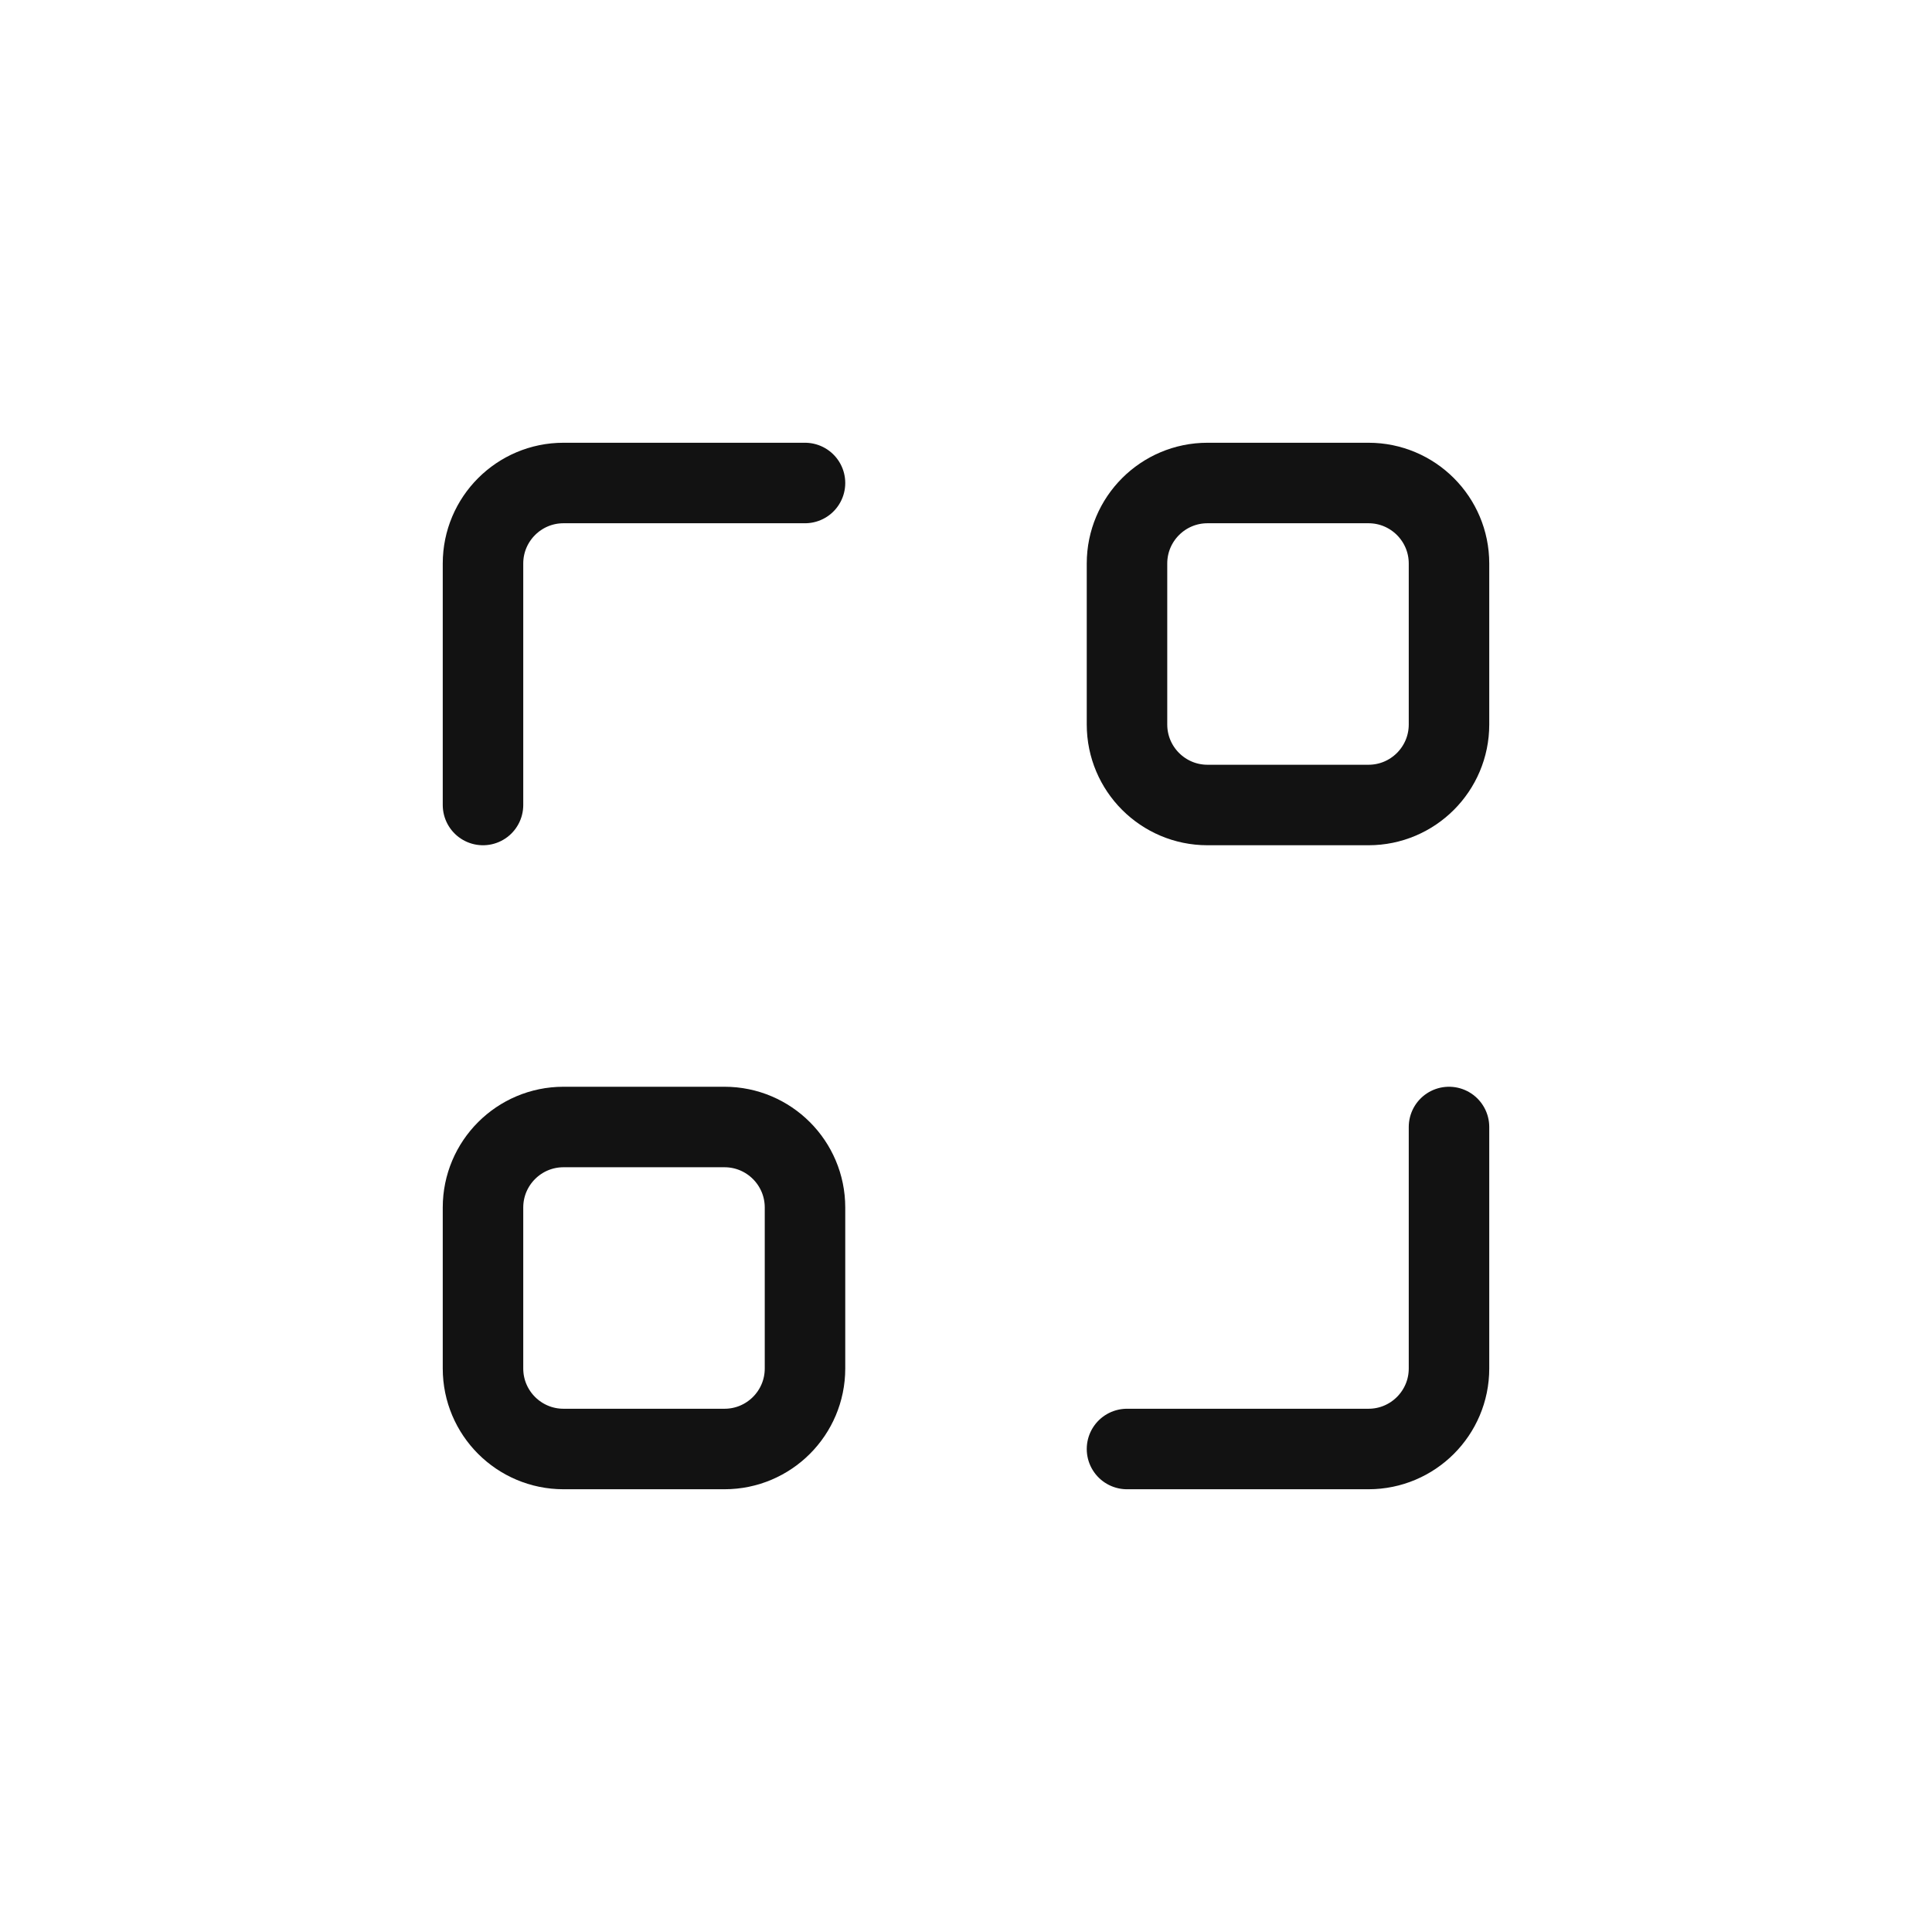
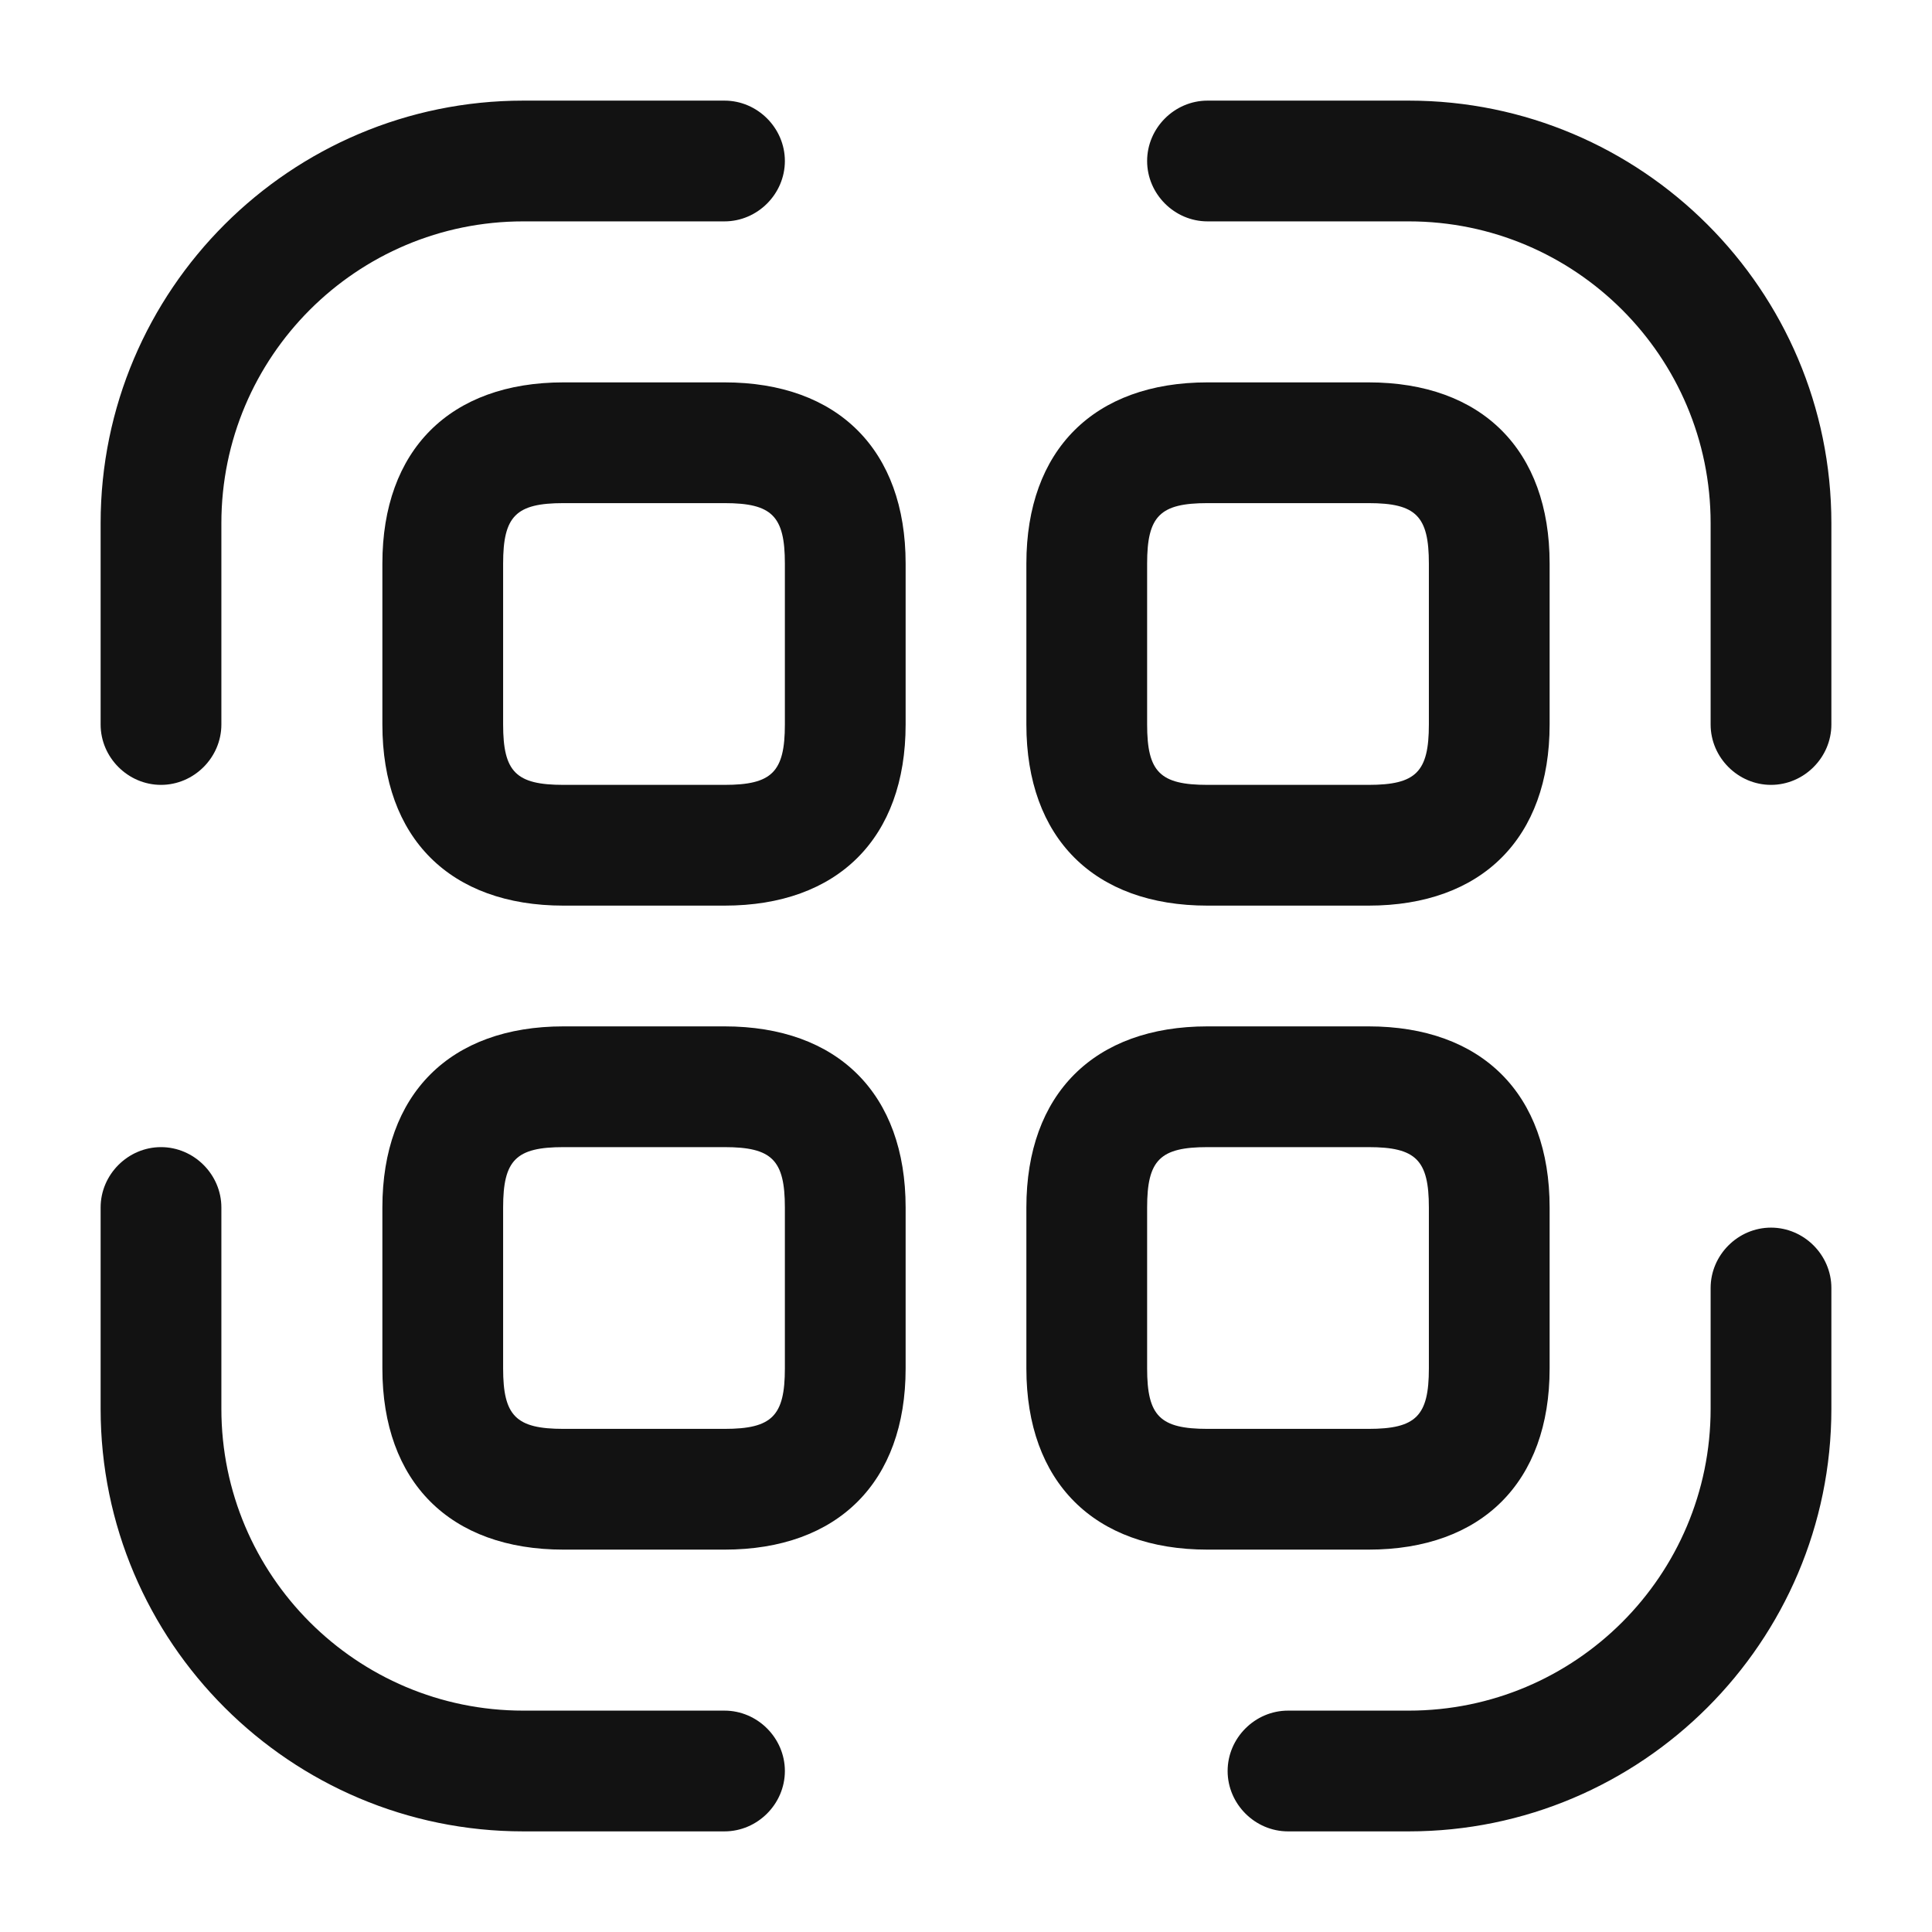
<svg xmlns="http://www.w3.org/2000/svg" width="24" height="24" viewBox="0 0 24 24" fill="none">
-   <path d="M10 6H7C6.448 6 6 6.448 6 7V10" stroke="#121212" stroke-linecap="round" stroke-linejoin="round" />
-   <path d="M17 6H15C14.448 6 14 6.448 14 7V9C14 9.552 14.448 10 15 10H17C17.552 10 18 9.552 18 9V7C18 6.448 17.552 6 17 6Z" stroke="#121212" stroke-linecap="round" stroke-linejoin="round" />
-   <path d="M18 14V17C18 17.552 17.552 18 17 18H14" stroke="#121212" stroke-linecap="round" stroke-linejoin="round" />
-   <path d="M9 14H7C6.448 14 6 14.448 6 15V17C6 17.552 6.448 18 7 18H9C9.552 18 10 17.552 10 17V15C10 14.448 9.552 14 9 14Z" stroke="#121212" stroke-linecap="round" stroke-linejoin="round" />
+   <path d="M2 9.75C1.59 9.75 1.25 9.41 1.25 9V6.5C1.25 3.6 3.61 1.25 6.5 1.25H9C9.41 1.25 9.75 1.59 9.75 2C9.75 2.41 9.41 2.75 9 2.75H6.5C4.43 2.75 2.75 4.43 2.75 6.5V9C2.75 9.41 2.41 9.75 2 9.75Z" fill="#121212" />
+   <path d="M22 9.75C21.59 9.75 21.25 9.41 21.25 9V6.5C21.25 4.43 19.57 2.75 17.5 2.75H15C14.59 2.75 14.25 2.41 14.25 2C14.25 1.59 14.59 1.25 15 1.25H17.5C20.39 1.25 22.75 3.6 22.75 6.5V9C22.75 9.41 22.41 9.75 22 9.75Z" fill="#121212" />
+   <path d="M17.5 22.75H16C15.59 22.75 15.25 22.41 15.25 22C15.25 21.59 15.59 21.25 16 21.25H17.5C19.57 21.25 21.25 19.57 21.25 17.5V16C21.25 15.59 21.59 15.25 22 15.25C22.41 15.25 22.75 15.59 22.75 16V17.5C22.75 20.4 20.39 22.75 17.5 22.75Z" fill="#121212" />
+   <path d="M9 22.75H6.5C3.61 22.75 1.25 20.4 1.25 17.5V15C1.25 14.59 1.59 14.25 2 14.25C2.41 14.25 2.75 14.59 2.75 15V17.5C2.75 19.57 4.43 21.25 6.5 21.25H9C9.41 21.25 9.75 21.59 9.75 22C9.75 22.41 9.41 22.75 9 22.75Z" fill="#121212" />
+   <path d="M9 11.25H7C5.59 11.25 4.75 10.41 4.75 9V7C4.75 5.59 5.59 4.75 7 4.75H9C10.41 4.75 11.25 5.59 11.25 7V9C11.25 10.41 10.41 11.25 9 11.25ZM7 6.25C6.41 6.25 6.25 6.41 6.25 7V9C6.25 9.59 6.41 9.75 7 9.75H9C9.59 9.75 9.75 9.59 9.75 9V7C9.75 6.41 9.59 6.25 9 6.25H7Z" fill="#121212" />
+   <path d="M17 11.25H15C13.59 11.25 12.75 10.41 12.75 9V7C12.75 5.59 13.59 4.75 15 4.75H17C18.41 4.75 19.25 5.59 19.25 7V9C19.25 10.41 18.41 11.25 17 11.25ZM15 6.25C14.41 6.25 14.25 6.41 14.25 7V9C14.25 9.59 14.41 9.75 15 9.75H17C17.59 9.75 17.75 9.59 17.75 9V7C17.75 6.41 17.59 6.25 17 6.25H15Z" fill="#121212" />
+   <path d="M9 19.25H7C5.59 19.25 4.75 18.41 4.75 17V15C4.75 13.59 5.59 12.75 7 12.75H9C10.41 12.75 11.25 13.59 11.25 15V17C11.25 18.41 10.41 19.25 9 19.25ZM7 14.25C6.41 14.25 6.25 14.41 6.25 15V17C6.25 17.59 6.41 17.75 7 17.75H9C9.59 17.75 9.75 17.59 9.75 17V15C9.75 14.41 9.59 14.25 9 14.25H7Z" fill="#121212" />
+   <path d="M17 19.25H15C13.59 19.25 12.75 18.41 12.75 17V15C12.75 13.59 13.59 12.75 15 12.75H17C18.41 12.75 19.25 13.59 19.25 15V17C19.25 18.41 18.41 19.25 17 19.25ZM15 14.25C14.41 14.25 14.25 14.41 14.25 15V17C14.25 17.59 14.41 17.75 15 17.75H17C17.59 17.75 17.75 17.59 17.75 17V15C17.75 14.41 17.59 14.25 17 14.25H15Z" fill="#121212" />
</svg>
